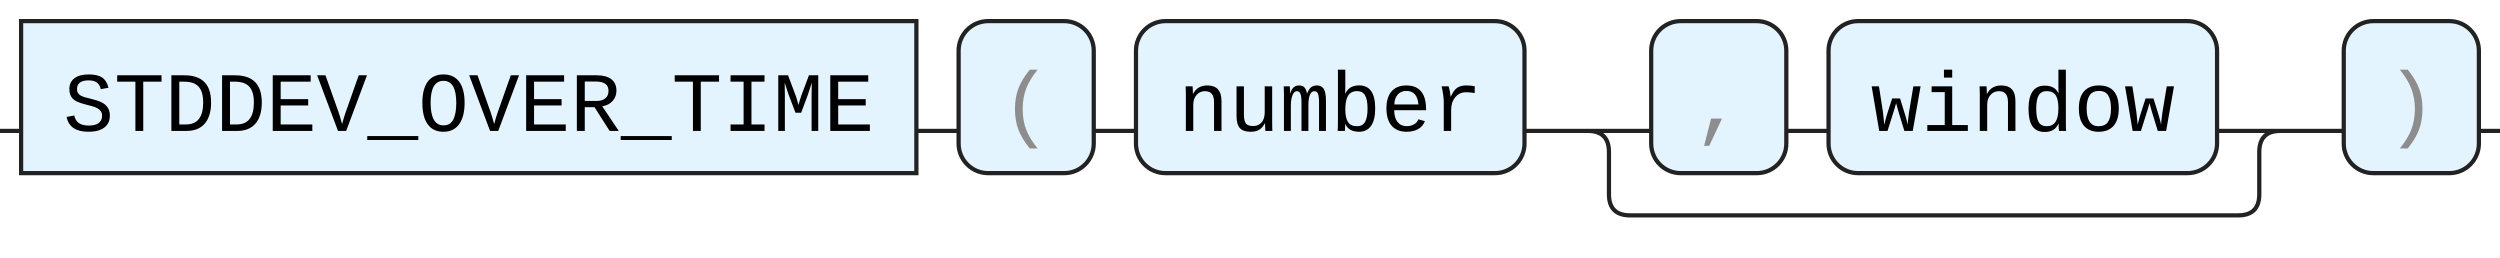
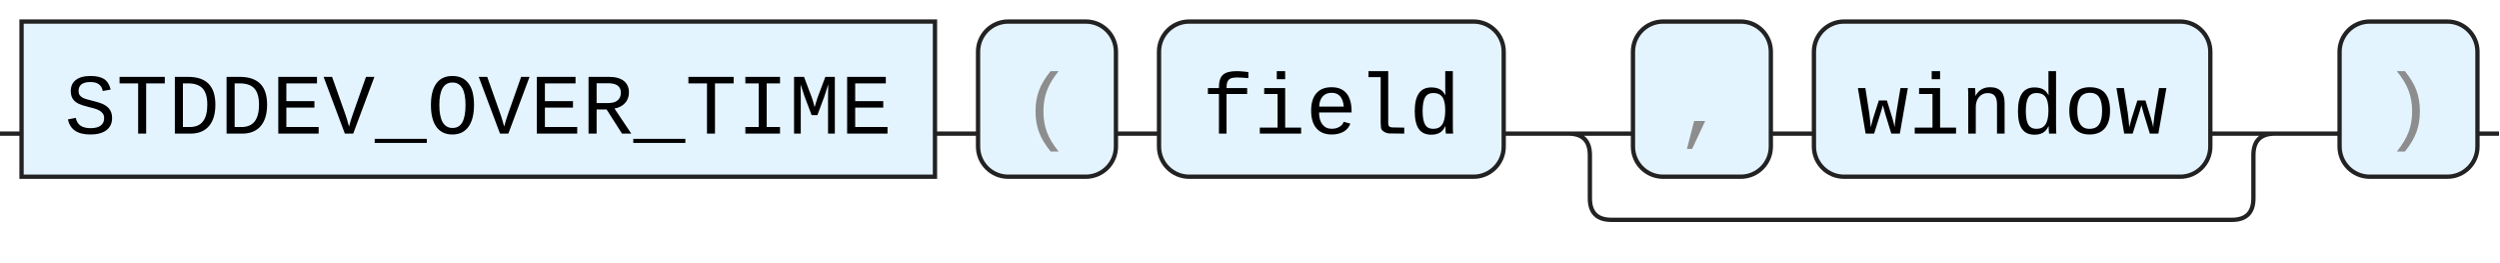
- <svg xmlns="http://www.w3.org/2000/svg" version="1.1" width="592" height="61" viewbox="0 0 592 61">
+ <svg xmlns="http://www.w3.org/2000/svg" version="1.1" width="580" height="61" viewbox="0 0 580 61">
  <defs>
    <style type="text/css">.c{fill:none;stroke:#222222;}.k{fill:#000000;font-family: ui-monospace, SFMono-Regular, Menlo, Monaco, Consolas, "Liberation Mono", "Courier New", monospace;font-size:20px;}.s{fill:#e4f4ff;stroke:#222222;}.syn{fill:#8D8D8D;font-family: ui-monospace, SFMono-Regular, Menlo, Monaco, Consolas, "Liberation Mono", "Courier New", monospace;font-size:20px;}</style>
  </defs>
-   <path class="c" d="M0 31h5m212 0h10m32 0h10m92 0h30m32 0h10m92 0h20m-169 0q5 0 5 5v10q0 5 5 5h144q5 0 5-5v-10q0-5 5-5m5 0h10m32 0h5" />
+   <path class="c" d="M0 31h5m212 0h10m32 0h10m80 0h30m32 0h10m92 0h20m-169 0q5 0 5 5v10q0 5 5 5h144q5 0 5-5v-10q0-5 5-5m5 0h10m32 0h5" />
  <rect class="s" x="5" y="5" width="212" height="36" />
  <text class="k" x="15" y="31">STDDEV_OVER_TIME</text>
  <rect class="s" x="227" y="5" width="32" height="36" rx="7" />
  <text class="syn" x="237" y="31">(</text>
-   <rect class="s" x="269" y="5" width="92" height="36" rx="7" />
-   <text class="k" x="279" y="31">number</text>
-   <rect class="s" x="391" y="5" width="32" height="36" rx="7" />
-   <text class="syn" x="401" y="31">,</text>
-   <rect class="s" x="433" y="5" width="92" height="36" rx="7" />
-   <text class="k" x="443" y="31">window</text>
-   <rect class="s" x="555" y="5" width="32" height="36" rx="7" />
-   <text class="syn" x="565" y="31">)</text>
+   <rect class="s" x="269" y="5" width="80" height="36" rx="7" />
+   <text class="k" x="279" y="31">field</text>
+   <rect class="s" x="379" y="5" width="32" height="36" rx="7" />
+   <text class="syn" x="389" y="31">,</text>
+   <rect class="s" x="421" y="5" width="92" height="36" rx="7" />
+   <text class="k" x="431" y="31">window</text>
+   <rect class="s" x="543" y="5" width="32" height="36" rx="7" />
+   <text class="syn" x="553" y="31">)</text>
</svg>
